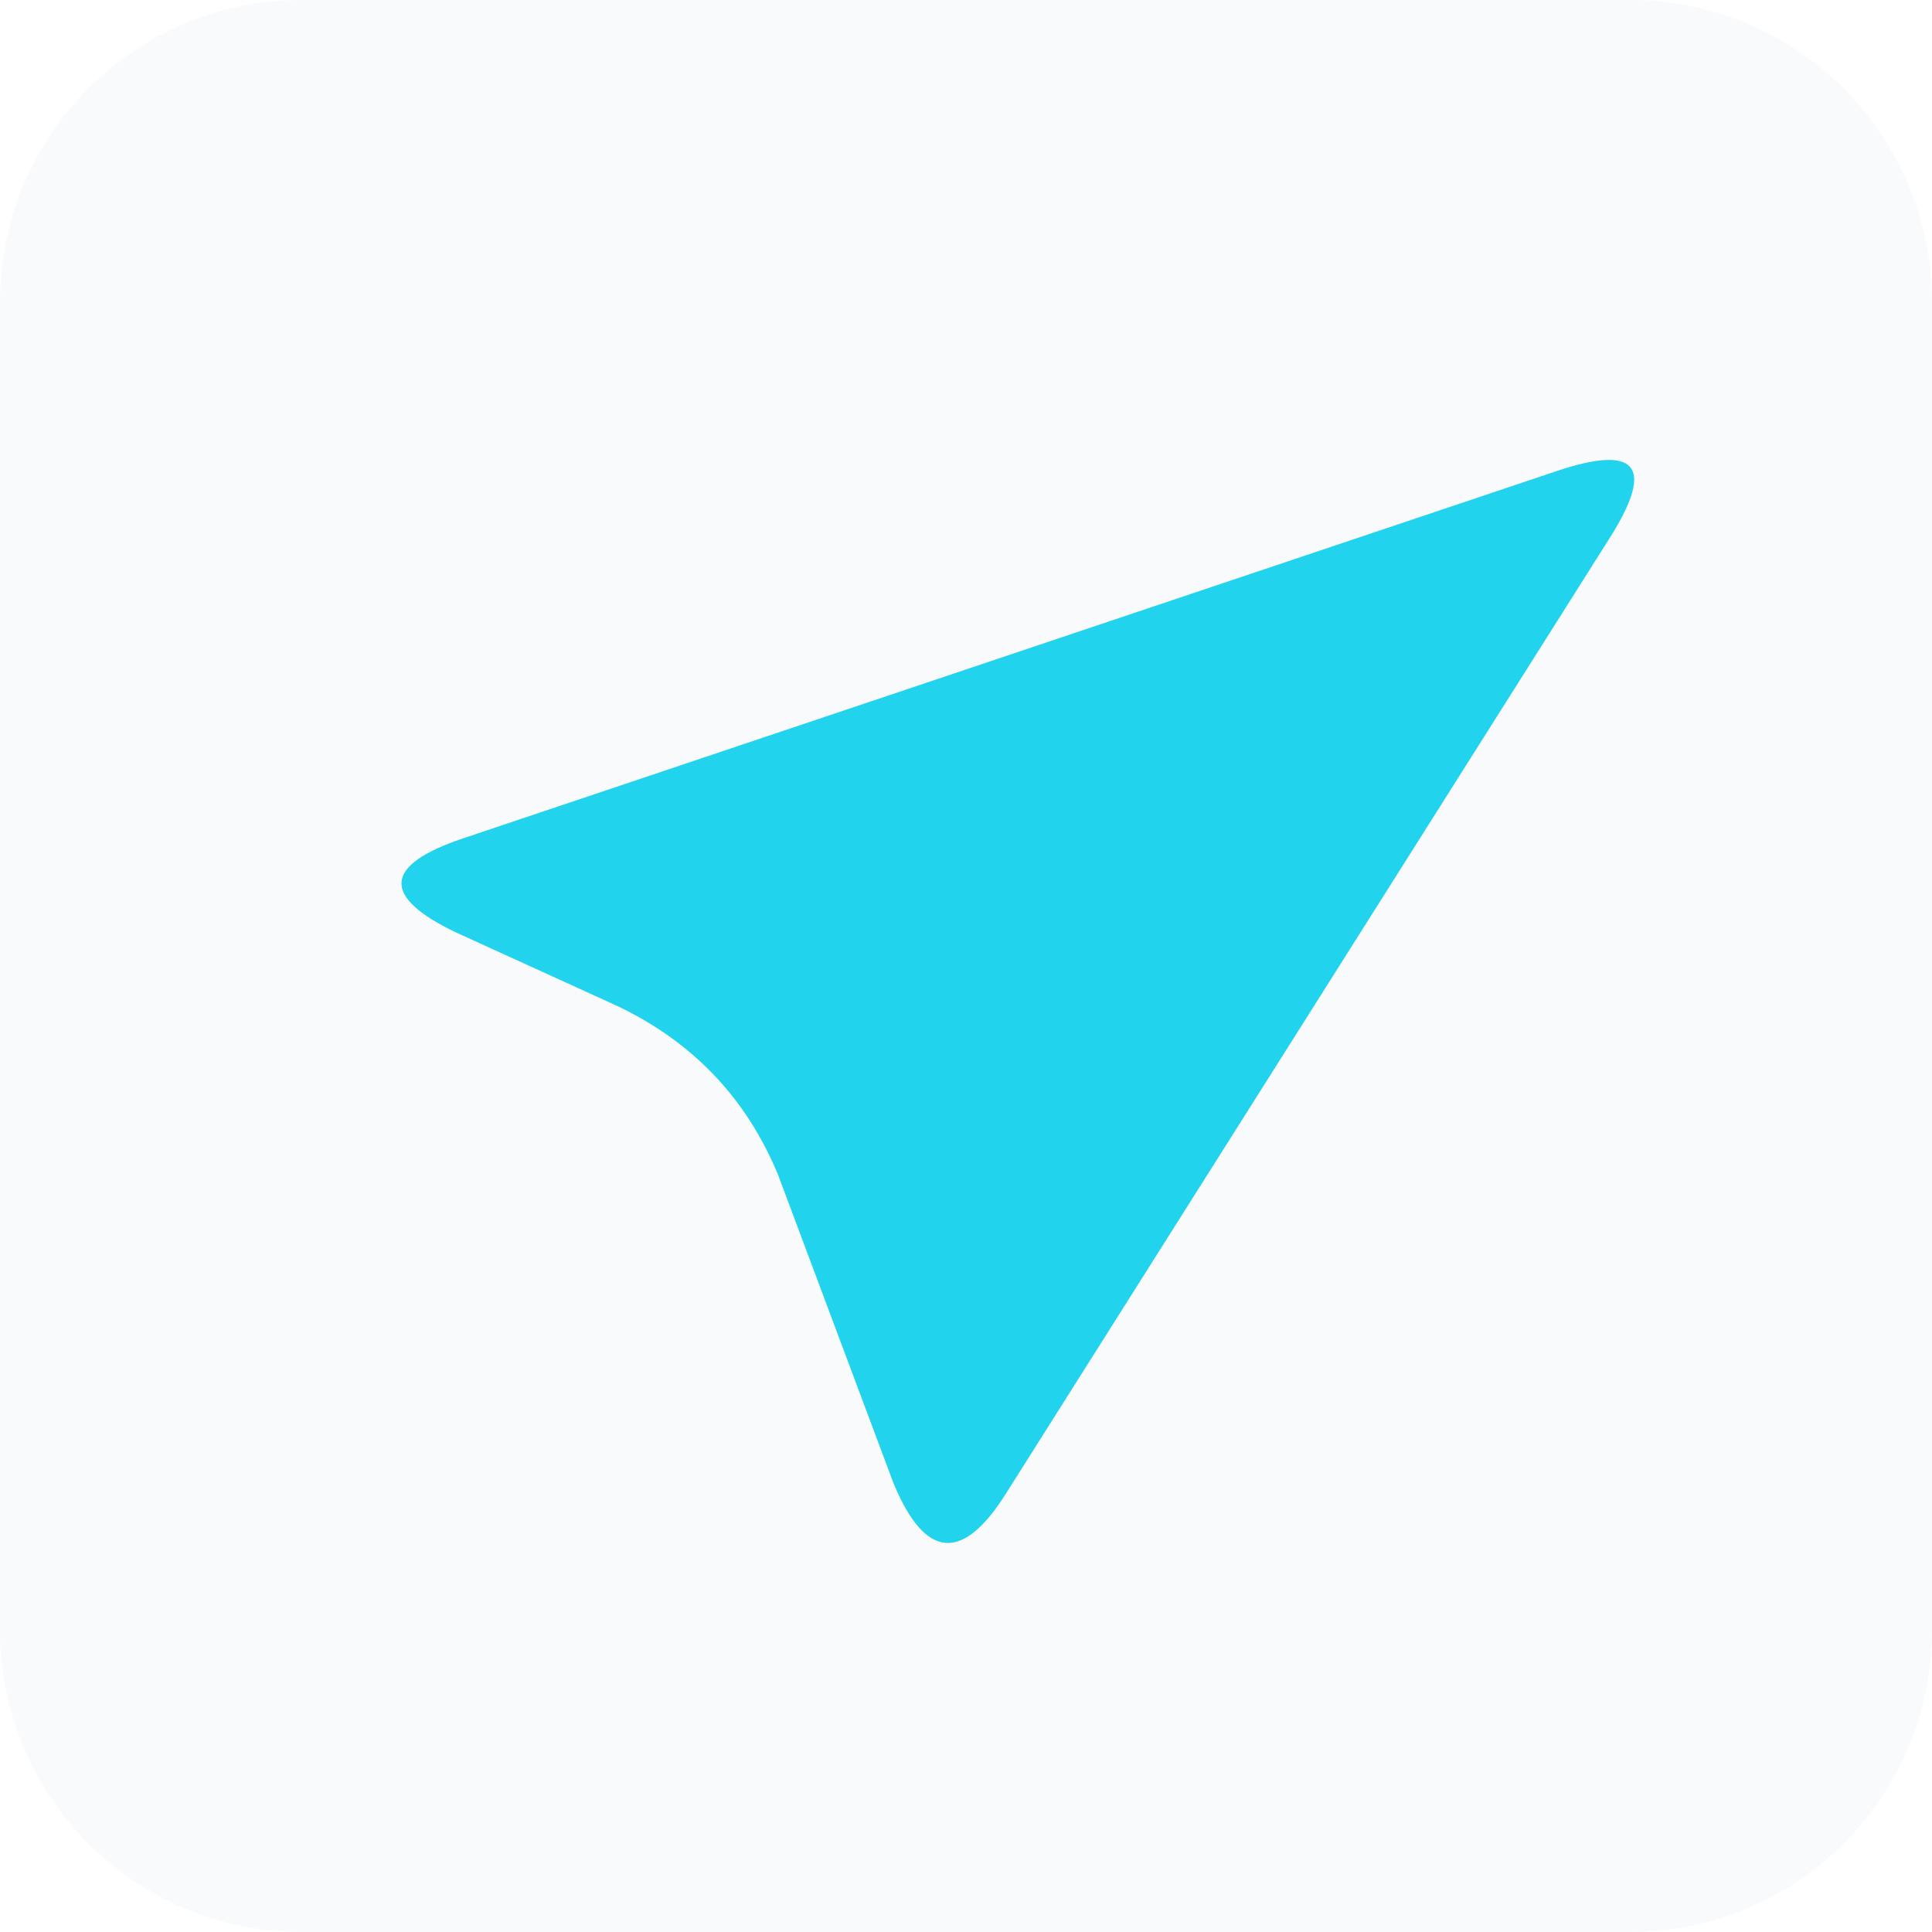
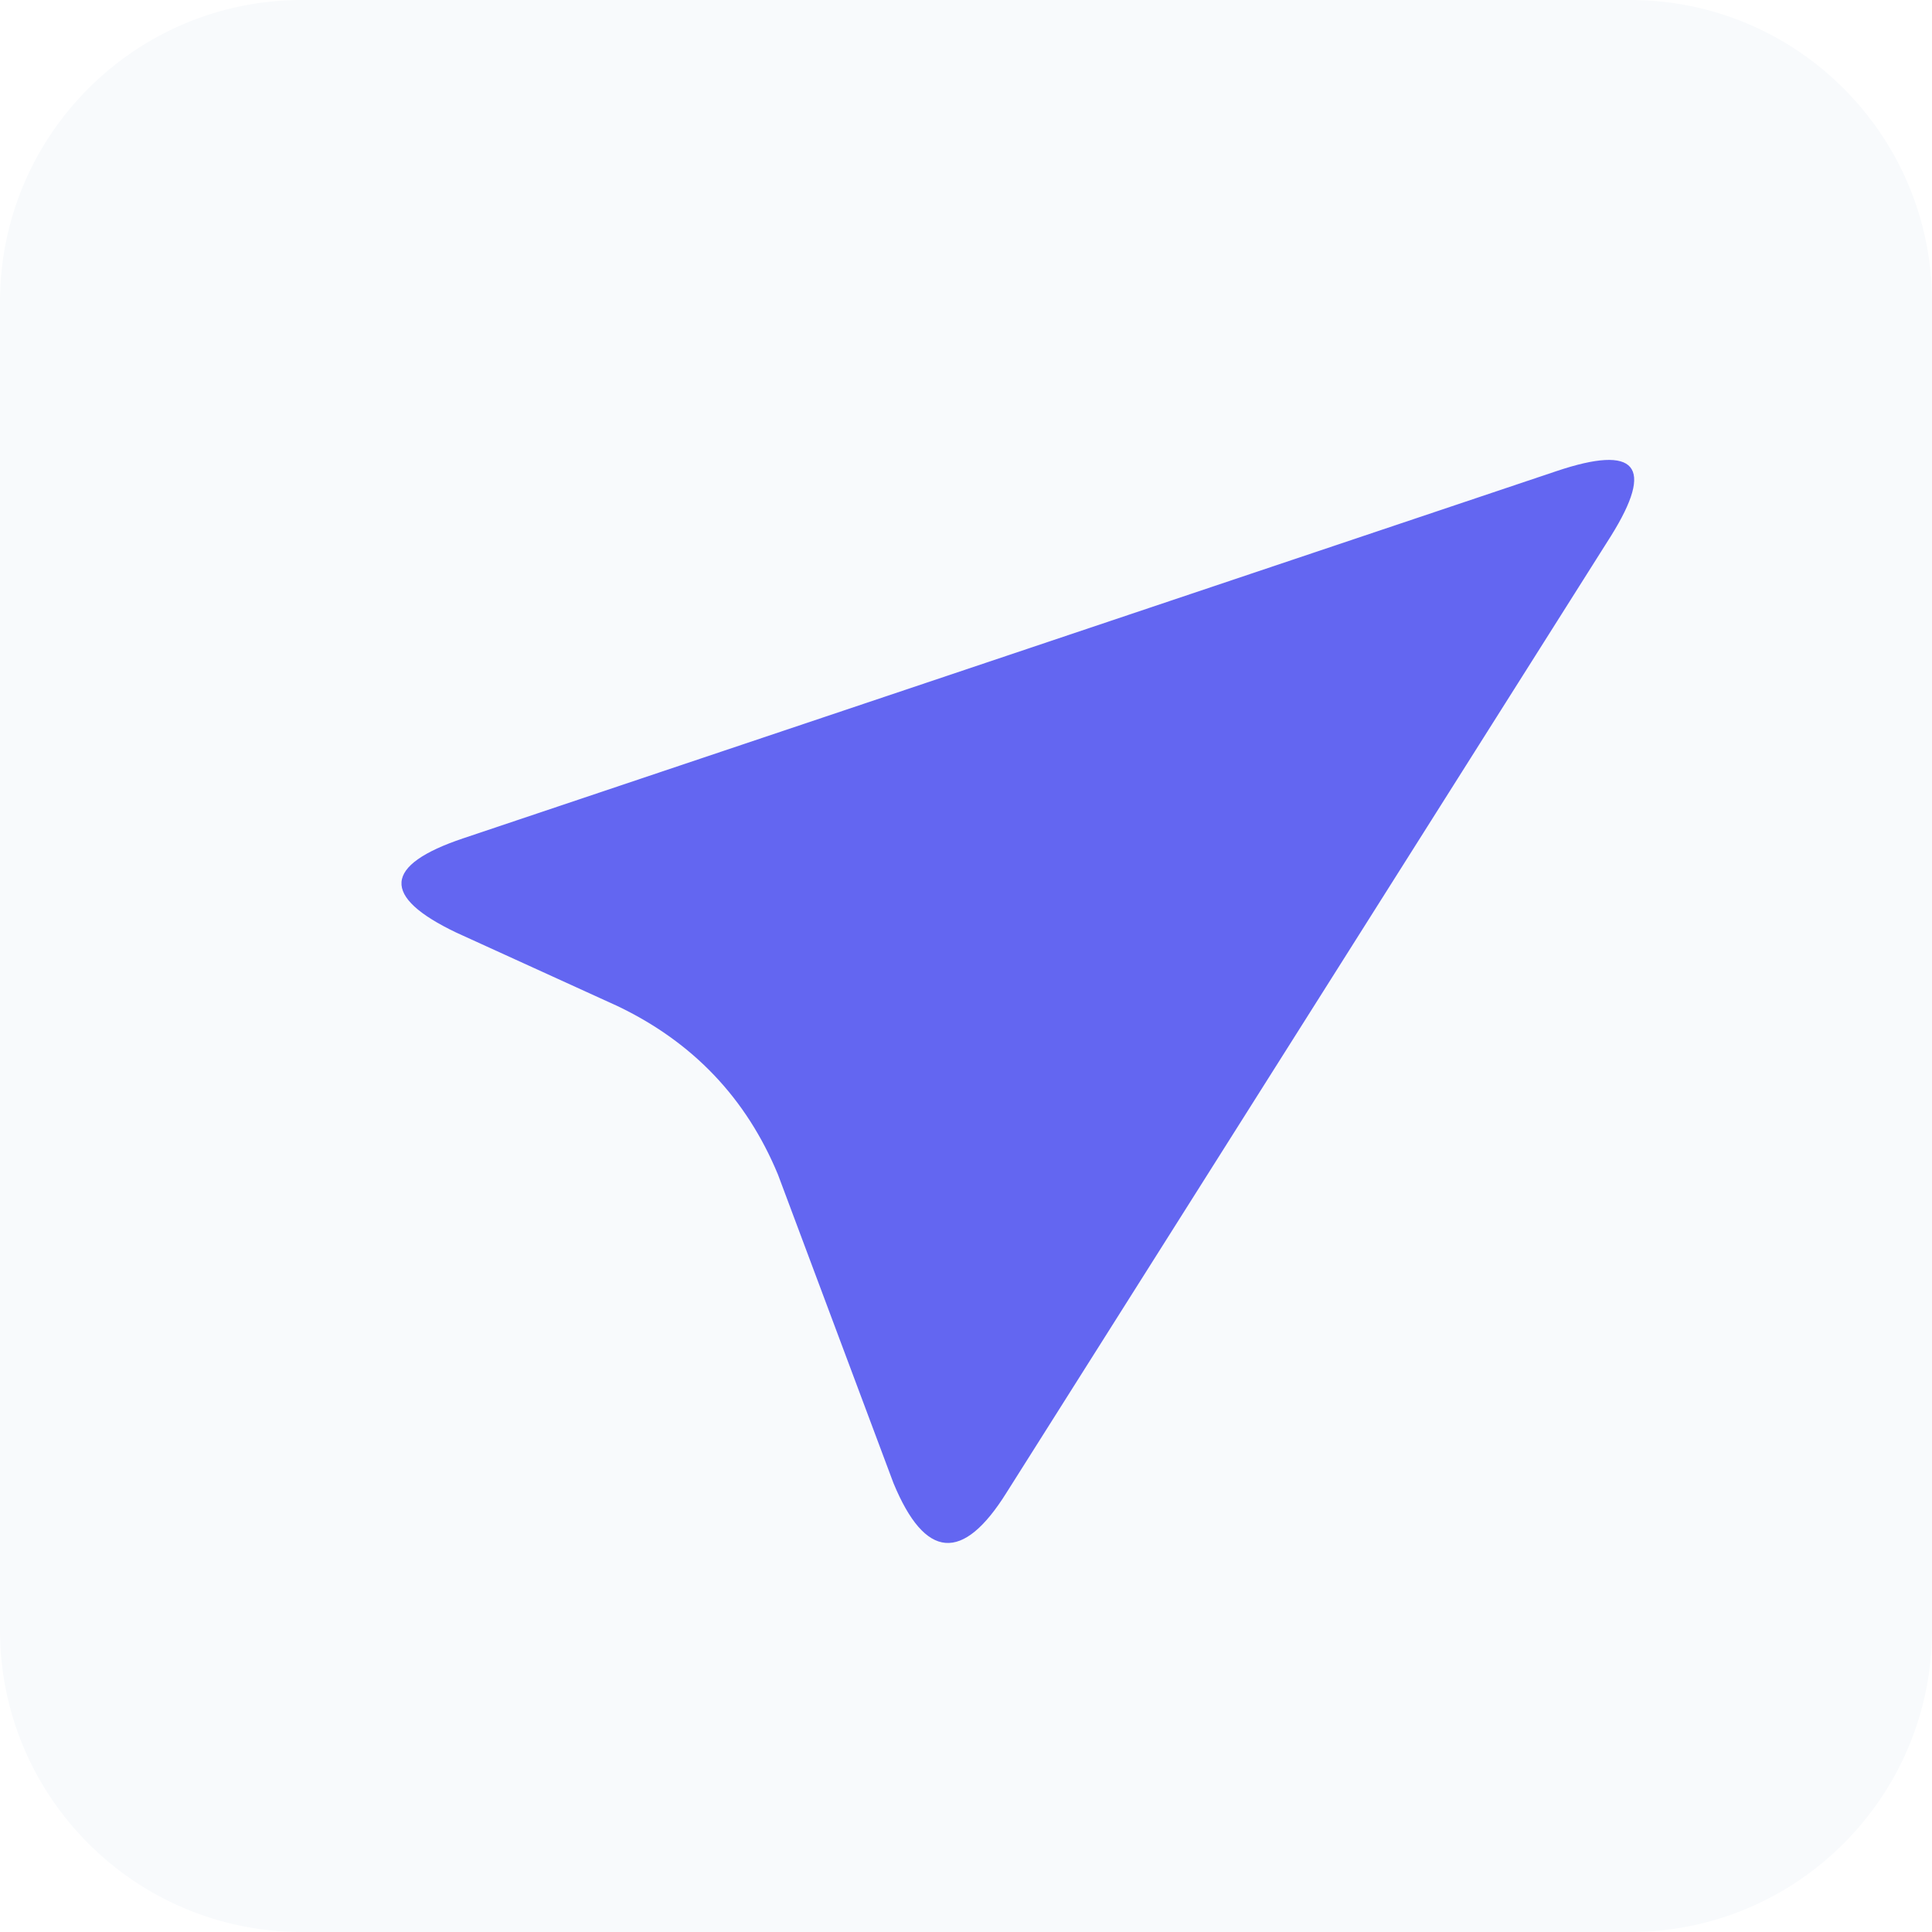
<svg xmlns="http://www.w3.org/2000/svg" width="512" height="512" viewBox="0 0 512 512">
  <rect width="512" height="512" rx="80" fill="#f8fafc" />
  <defs>
    <linearGradient id="g" x1="56" y1="56" x2="456" y2="456" gradientUnits="userSpaceOnUse">
-       <stop stop-color="#22d3ee" />
-       <stop offset="1" stop-color="#0891b2" />
+       <stop stop-color="#6366f1" />
+       <stop offset="1" stop-color="#4338ca" />
    </linearGradient>
  </defs>
  <g transform="translate(56, 56) scale(16.67)">
    <path d="M3.8 11.1 L20.2 2.9 Q22 2 21.2 3.8 L13.8 20.2 Q13 22 12.0 20.3 L9.5 15.7 Q8.5 14 6.6 13.4 L3.9 12.6 Q2 12 3.8 11.1Z" fill="url(#g)" transform="rotate(8 12 12)" />
  </g>
</svg>
